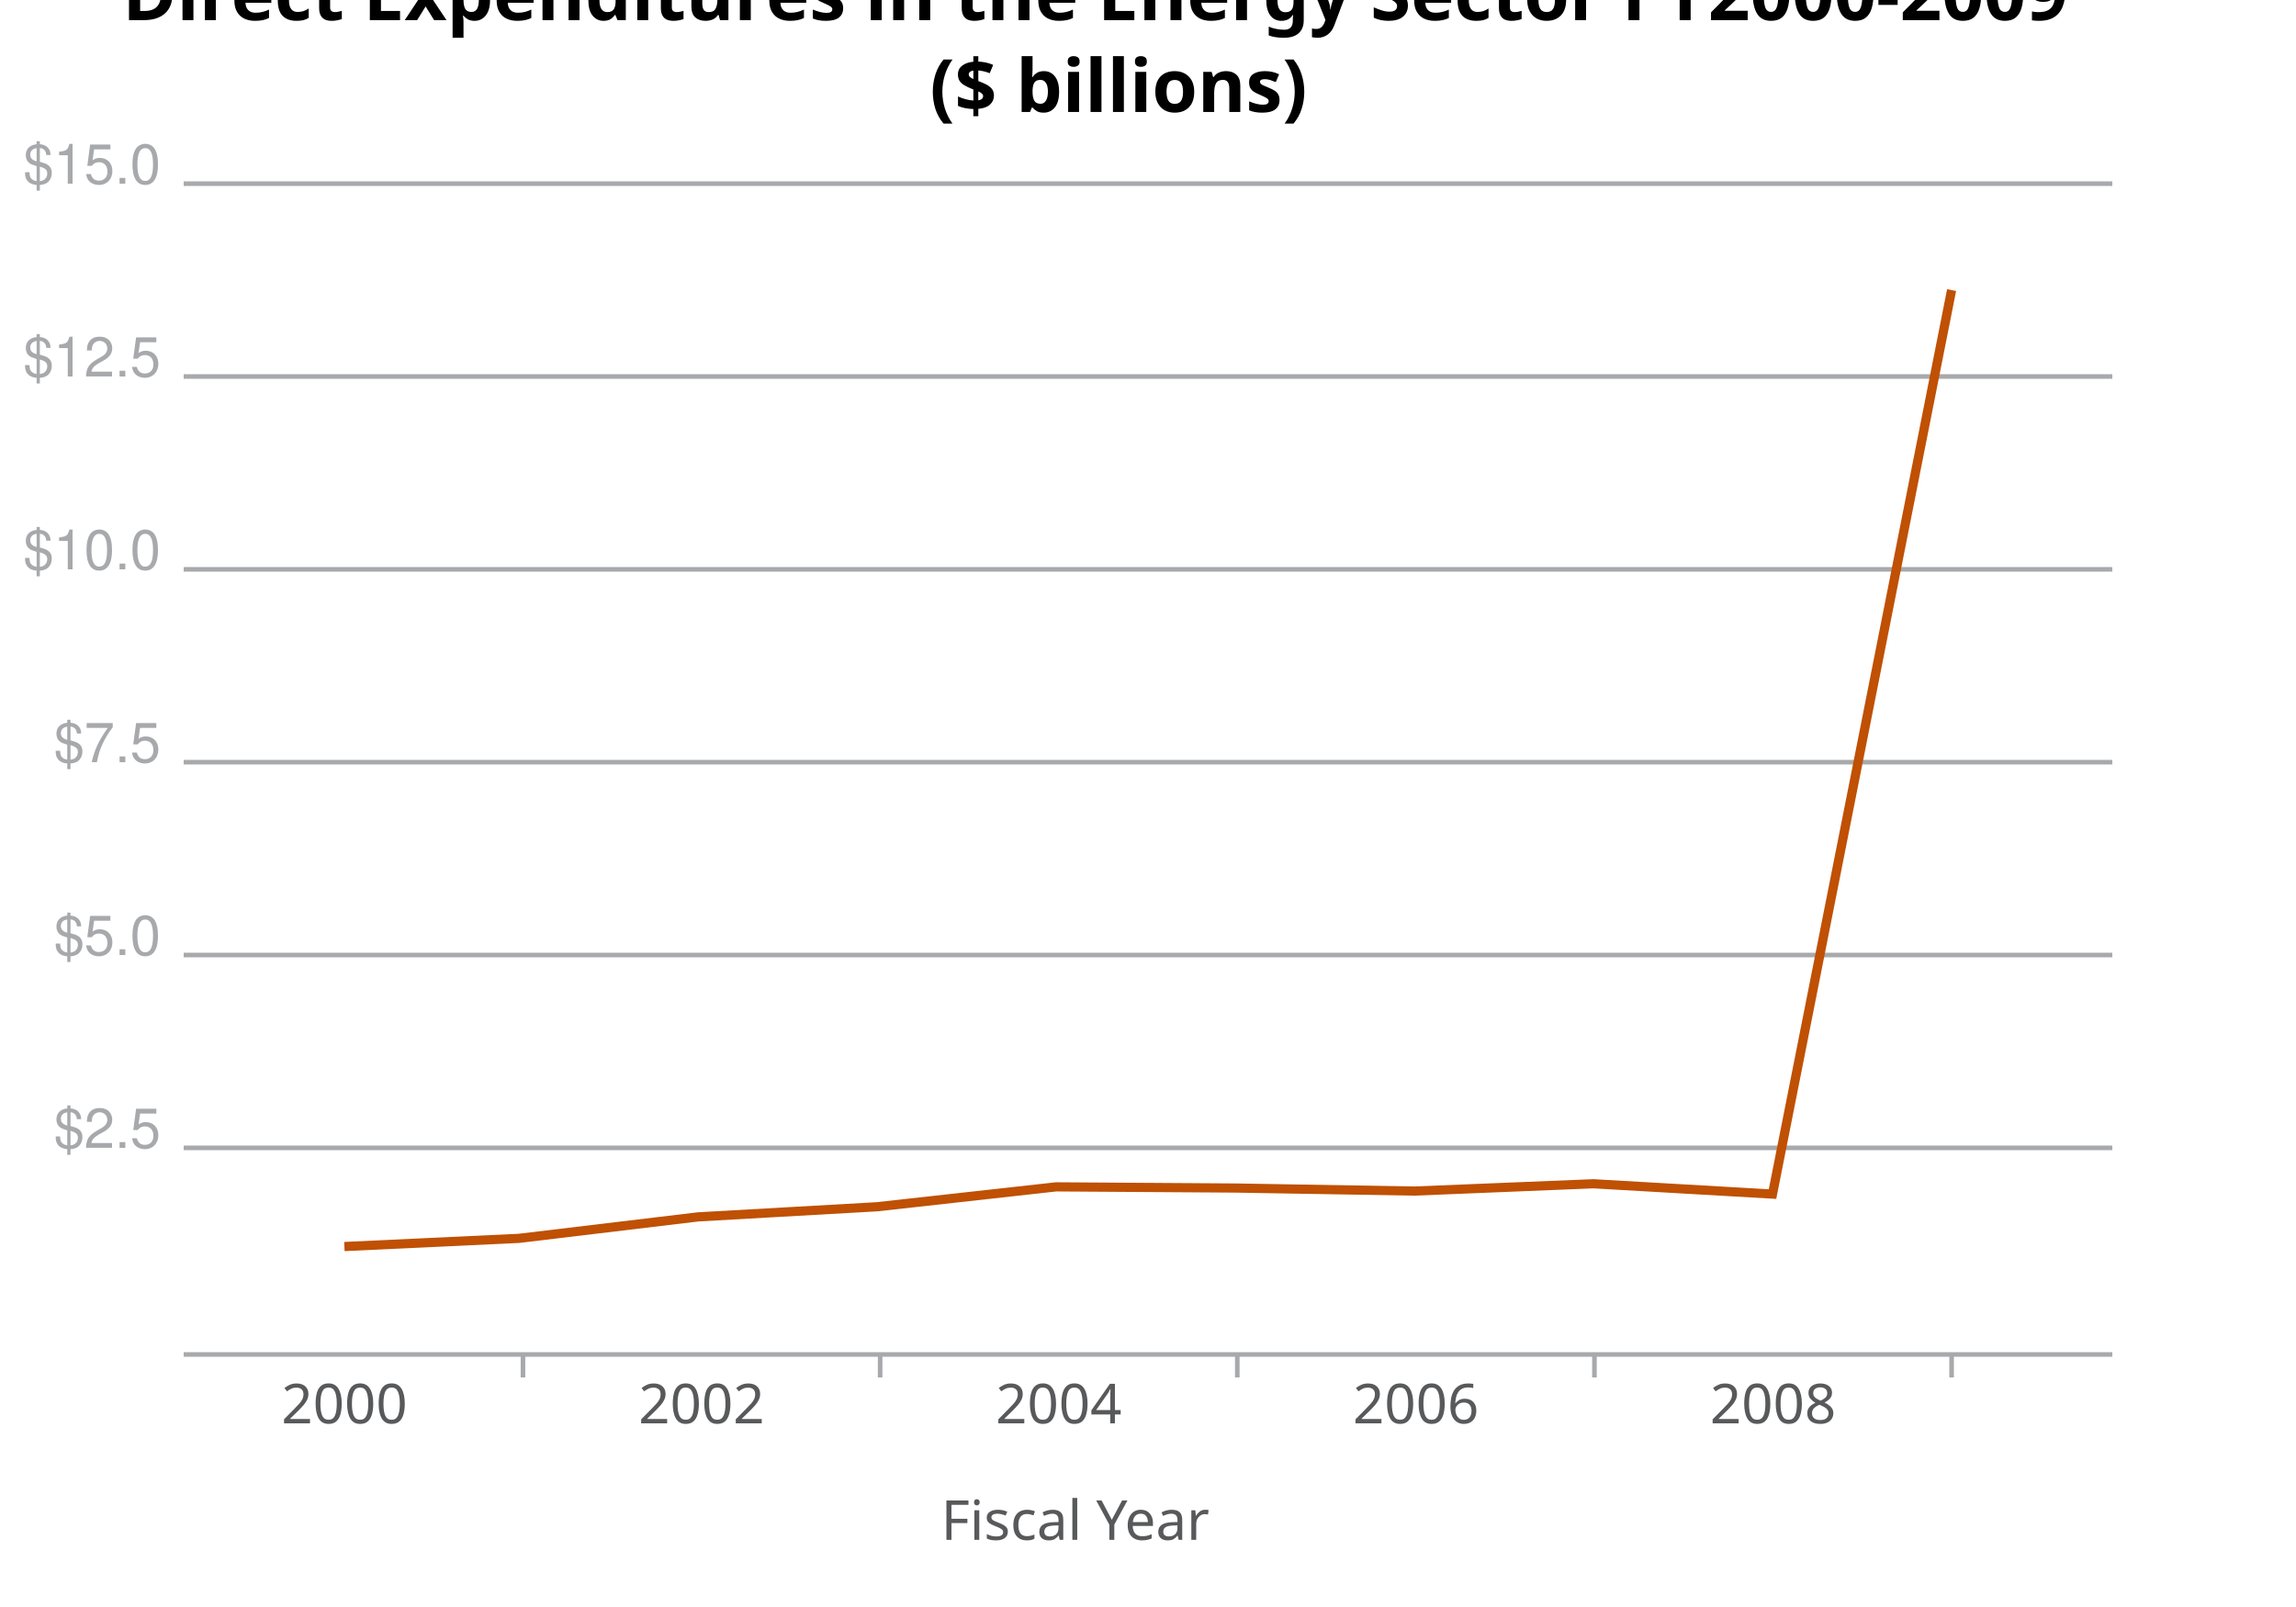
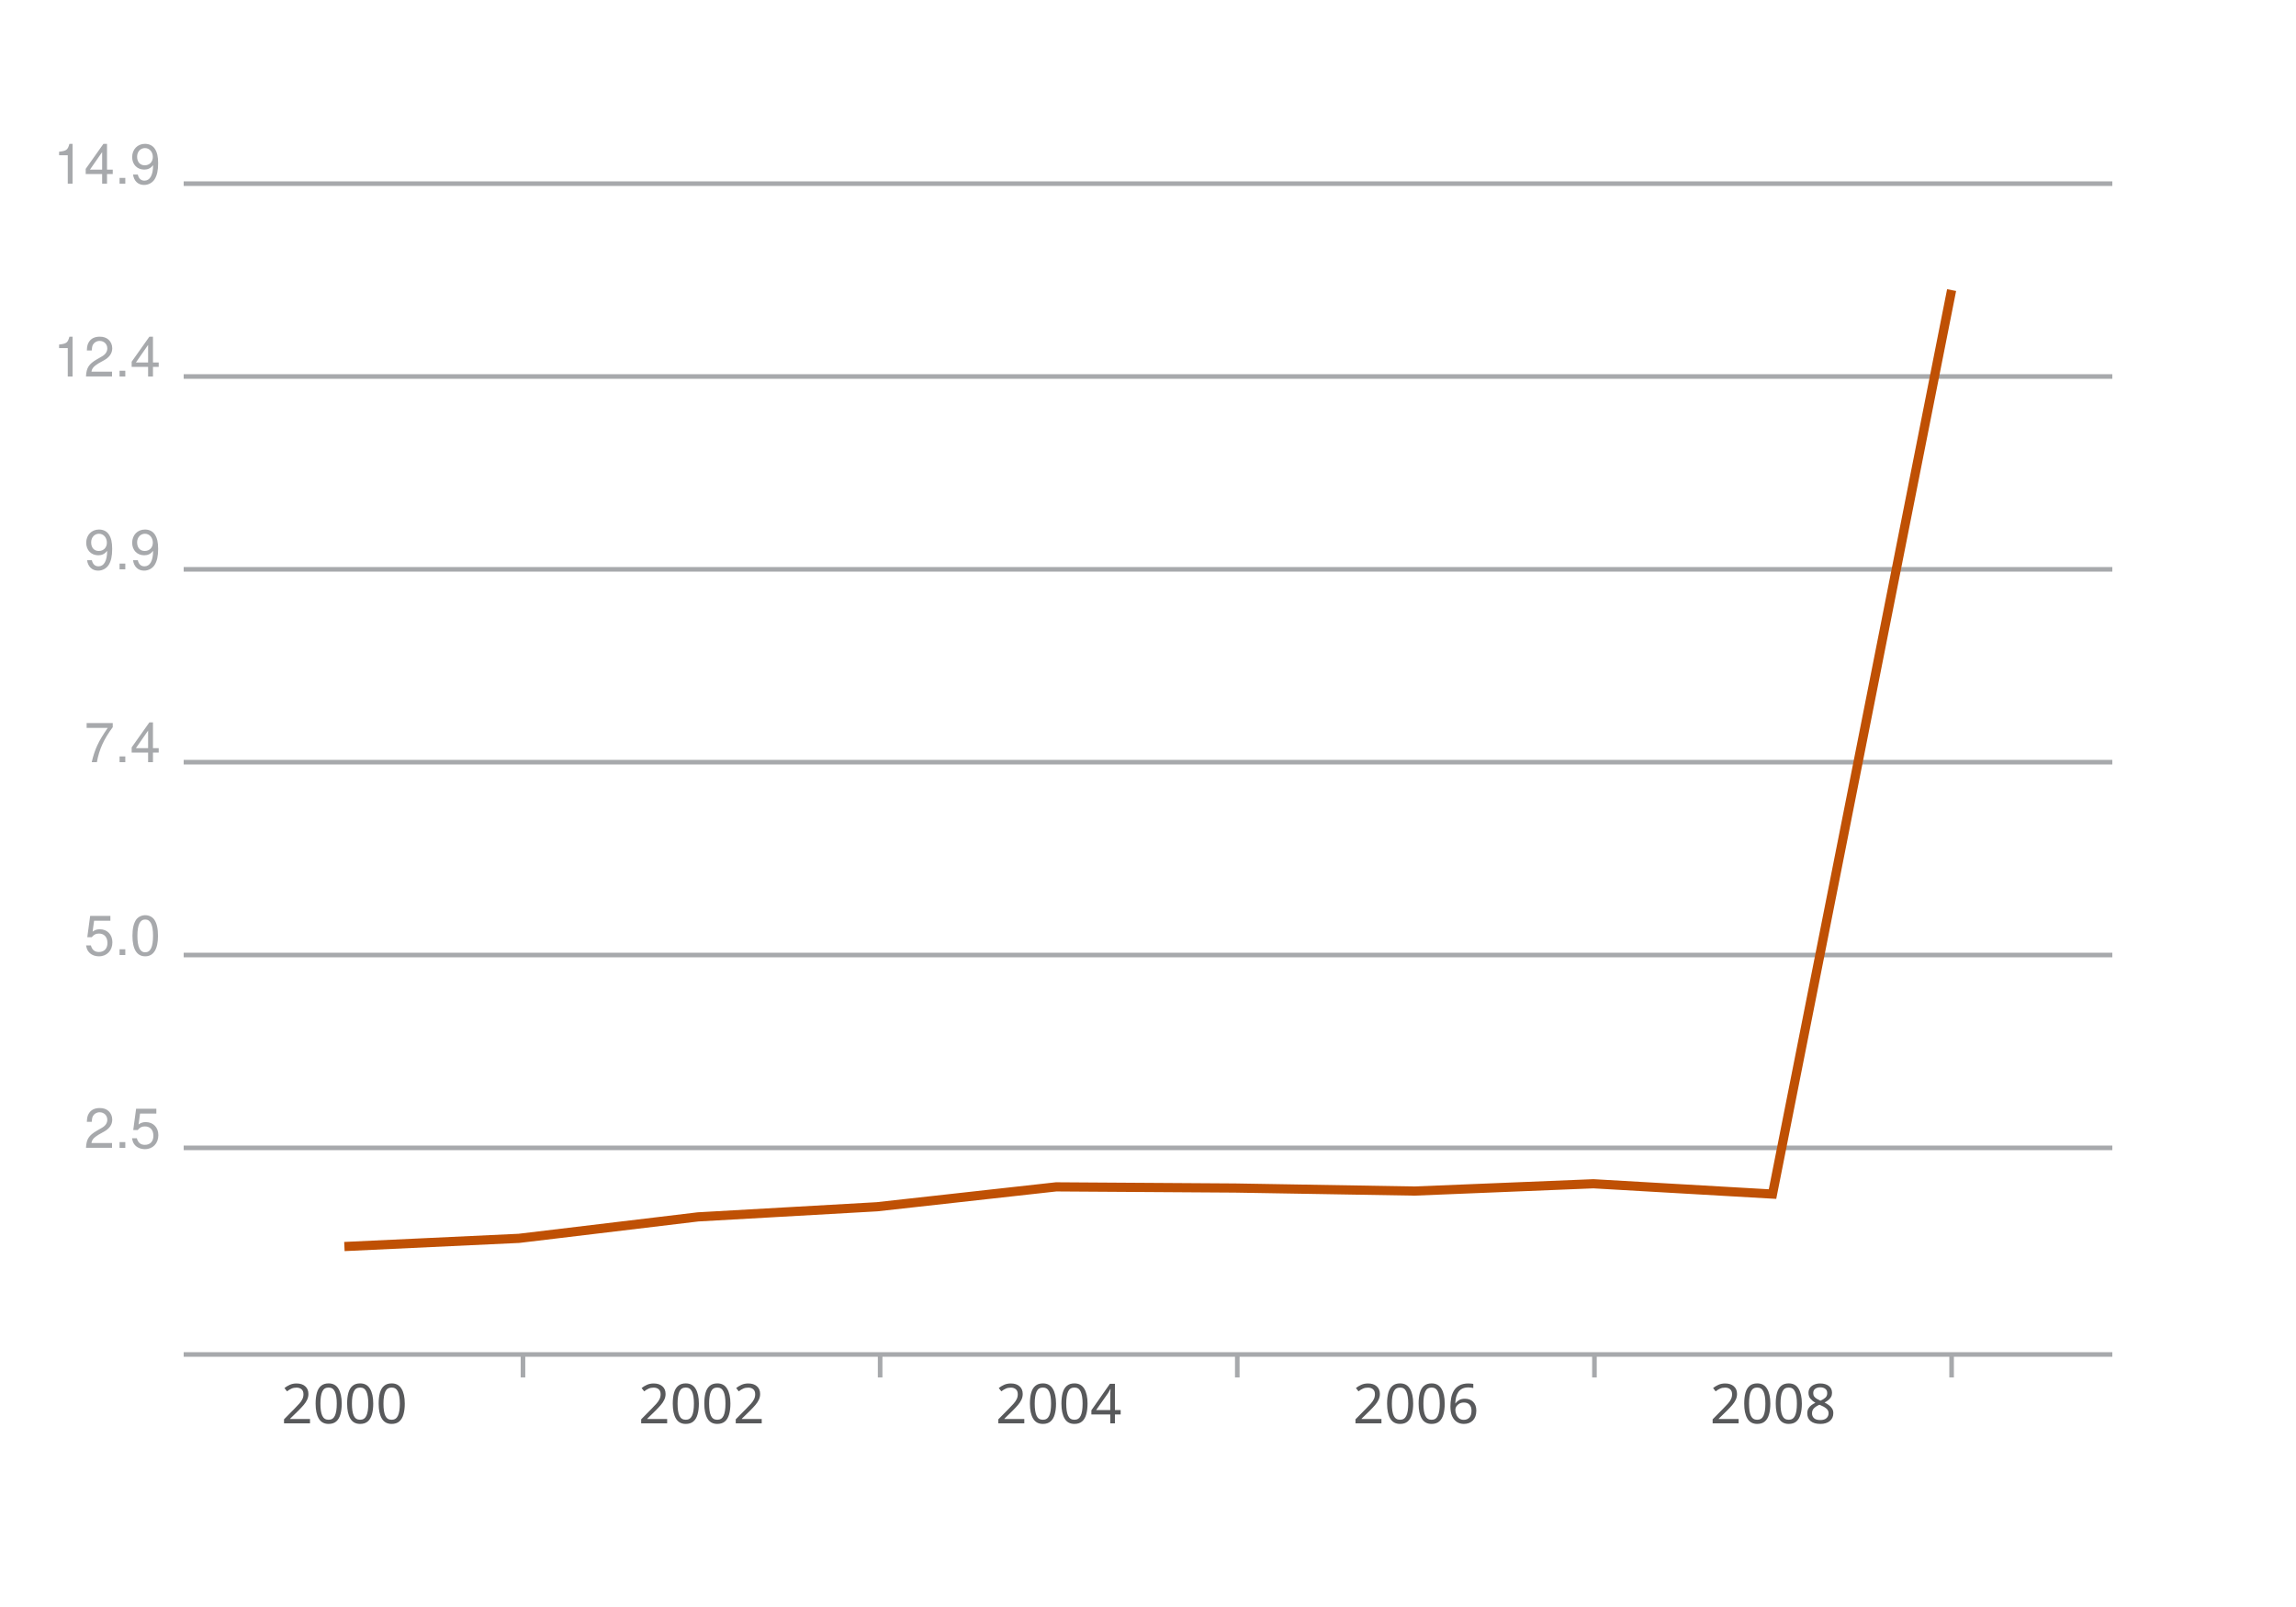
- <svg xmlns="http://www.w3.org/2000/svg" height="350" version="1.1" width="500" id="svg3043">
-   <defs id="defs3112">
-     </defs>
-   <style type="text/css" id="style3045">
+ <svg xmlns="http://www.w3.org/2000/svg" height="350" version="1.1" width="500">
+   <style type="text/css">
		

.x-axis-path, .y-gridline, .x-notch { fill:none; stroke: #a7a9ac; stroke-width:1; }



.y-gridline { stroke-width: 1; }

.y-axis-path, .y-axis-path2, .x-notch-left, .x-notch-right { display: none;}



.x-axis-label, .data-point-label {font-size: 12px; font-weight:normal; font-family: sans-serif; fill: #58595b; text-anchor:middle;}

.y-axis-label {font-size: 12px; font-family: helvetica; fill: #a7a9ac; text-anchor:end;}



.series-1-line { fill: none; stroke: #bf5004; stroke-width:2; }



.series-2-line { fill: none; stroke: #336699; stroke-width: 2;}

	</style>
-   <rect height="357" width="500" x="0" y="-7" id="rect3047" style="fill:#ffffff" />
+   <rect fill="white" height="350" width="500" x="0" y="0" />
  <g id="grid" transform="translate(40, 40)">
    <g class="x-axis" id="x_axis">
-       <path class="x-axis-path" d="M 0 255 L 420 255" id="path3051" />
-       <path class="x-notch-left" d="M 0 255, L 0 265" id="path3053" />
-       <path class="x-notch-right" d="M 420 255, L 420 265" id="path3055" />
+       <path class="x-axis-path" d="M 0 255 L 420 255" />
+       <path class="x-notch-left" d="M 0 255, L 0 265" />
+       <path class="x-notch-right" d="M 420 255, L 420 265" />
    </g>
    <g class="y-axis" id="y_axis">
-       <path class="y-axis-path" d="M 0 255 L 0 0" id="path3058" />
-       <path class="y-axis-path-2" d="M 420 255 L 420 0" id="path3060" />
-       <path class="y-gridline" d="M 0 0 L 420 0" id="path3062" />
-       <text class="y-axis-label" x="-5" y="0" id="text3064" style="font-size:12px;text-anchor:end;fill:#a7a9ac;font-family:helvetica">$15.0</text>
-       <path class="y-gridline" d="M 0 42 L 420 42" id="path3066" />
-       <text class="y-axis-label" x="-5" y="42" id="text3068" style="font-size:12px;text-anchor:end;fill:#a7a9ac;font-family:helvetica">$12.5</text>
-       <path class="y-gridline" d="M 0 84 L 420 84" id="path3070" />
-       <text class="y-axis-label" x="-5" y="84" id="text3072" style="font-size:12px;text-anchor:end;fill:#a7a9ac;font-family:helvetica">$10.0</text>
-       <path class="y-gridline" d="M 0 126 L 420 126" id="path3074" />
-       <text class="y-axis-label" x="-5" y="126" id="text3076" style="font-size:12px;text-anchor:end;fill:#a7a9ac;font-family:helvetica">$7.5</text>
-       <path class="y-gridline" d="M 0 168 L 420 168" id="path3078" />
-       <text class="y-axis-label" x="-5" y="168" id="text3080" style="font-size:12px;text-anchor:end;fill:#a7a9ac;font-family:helvetica">$5.0</text>
-       <path class="y-gridline" d="M 0 210 L 420 210" id="path3082" />
-       <text class="y-axis-label" x="-5" y="210" id="text3084" style="font-size:12px;text-anchor:end;fill:#a7a9ac;font-family:helvetica">$2.5</text>
+       <path class="y-axis-path" d="M 0 255 L 0 0" />
+       <path class="y-axis-path-2" d="M 420 255 L 420 0" />
+       <path class="y-gridline" d="M 0 0 L 420 0" />
+       <text class="y-axis-label" x="-5" y="0">
+ 				14.9
+ 			</text>
+       <path class="y-gridline" d="M 0 42 L 420 42" />
+       <text class="y-axis-label" x="-5" y="42">
+ 				12.4
+ 			</text>
+       <path class="y-gridline" d="M 0 84 L 420 84" />
+       <text class="y-axis-label" x="-5" y="84">
+ 				9.9
+ 			</text>
+       <path class="y-gridline" d="M 0 126 L 420 126" />
+       <text class="y-axis-label" x="-5" y="126">
+ 				7.4
+ 			</text>
+       <path class="y-gridline" d="M 0 168 L 420 168" />
+       <text class="y-axis-label" x="-5" y="168">
+ 				5.0
+ 			</text>
+       <path class="y-gridline" d="M 0 210 L 420 210" />
+       <text class="y-axis-label" x="-5" y="210">
+ 				2.5
+ 			</text>
    </g>
-     <g id="g3086">
-       <path class="series-1-line" d="M 35 231.491 L 73 229.711 L 112 225.036 L 151 222.828 L 190 218.494 L 229 218.749 L 268 219.409 L 307 217.82 L 346 220.067 L 385 23.182" id="path3088" />
+     <g>
+       <path class="series-1-line" d="M 35 231.491 L 73 229.711 L 112 225.036 L 151 222.828 L 190 218.494 L 229 218.749 L 268 219.409 L 307 217.82 L 346 220.067 L 385 23.182" />
    </g>
-     <text class="x-axis-label" x="35.0" y="270" id="text3090">
+     <text class="x-axis-label" x="35.0" y="270">
			2000
		</text>
-     <path class="x-notch" d="M 73.889 255 L 73.889 260" id="path3092" />
-     <text class="x-axis-label" x="112.778" y="270" id="text3094">
+     <path class="x-notch" d="M 73.889 255 L 73.889 260" />
+     <text class="x-axis-label" x="112.778" y="270">
			2002
		</text>
-     <path class="x-notch" d="M 151.667 255 L 151.667 260" id="path3096" />
-     <text class="x-axis-label" x="190.556" y="270" id="text3098">
+     <path class="x-notch" d="M 151.667 255 L 151.667 260" />
+     <text class="x-axis-label" x="190.556" y="270">
			2004
		</text>
-     <path class="x-notch" d="M 229.444 255 L 229.444 260" id="path3100" />
-     <text class="x-axis-label" x="268.333" y="270" id="text3102">
+     <path class="x-notch" d="M 229.444 255 L 229.444 260" />
+     <text class="x-axis-label" x="268.333" y="270">
			2006
		</text>
-     <path class="x-notch" d="M 307.222 255 L 307.222 260" id="path3104" />
-     <text class="x-axis-label" x="346.111" y="270" id="text3106">
+     <path class="x-notch" d="M 307.222 255 L 307.222 260" />
+     <text class="x-axis-label" x="346.111" y="270">
			2008
		</text>
-     <path class="x-notch" d="M 385.0 255 L 385.0 260" id="path3108" />
+     <path class="x-notch" d="M 385.0 255 L 385.0 260" />
  </g>
-   <text xml:space="preserve" style="font-size:16px;font-style:normal;font-weight:normal;fill:#000000;fill-opacity:1;stroke:none;font-family:Bitstream Vera Sans" x="251.212" y="4.381" id="text3118">
-     <tspan id="tspan3120" x="251.212" y="4.381" style="text-align:center;text-anchor:middle;font-family:Sans;-inkscape-font-specification:Sans Bold;font-weight:bold">Direct Expenditures in the Energy Sector FY2000-2009</tspan>
-     <tspan x="251.212" y="24.381" style="text-align:center;text-anchor:middle;font-family:Sans;-inkscape-font-specification:Sans Bold;font-weight:bold" id="tspan3122">($ billions)</tspan>
-   </text>
-   <text class="x-axis-label" x="234.164" y="335.368" id="text3094-8" style="font-size:12px;font-weight:normal;text-anchor:middle;fill:#58595b;font-family:sans-serif">Fiscal Year</text>
</svg>
